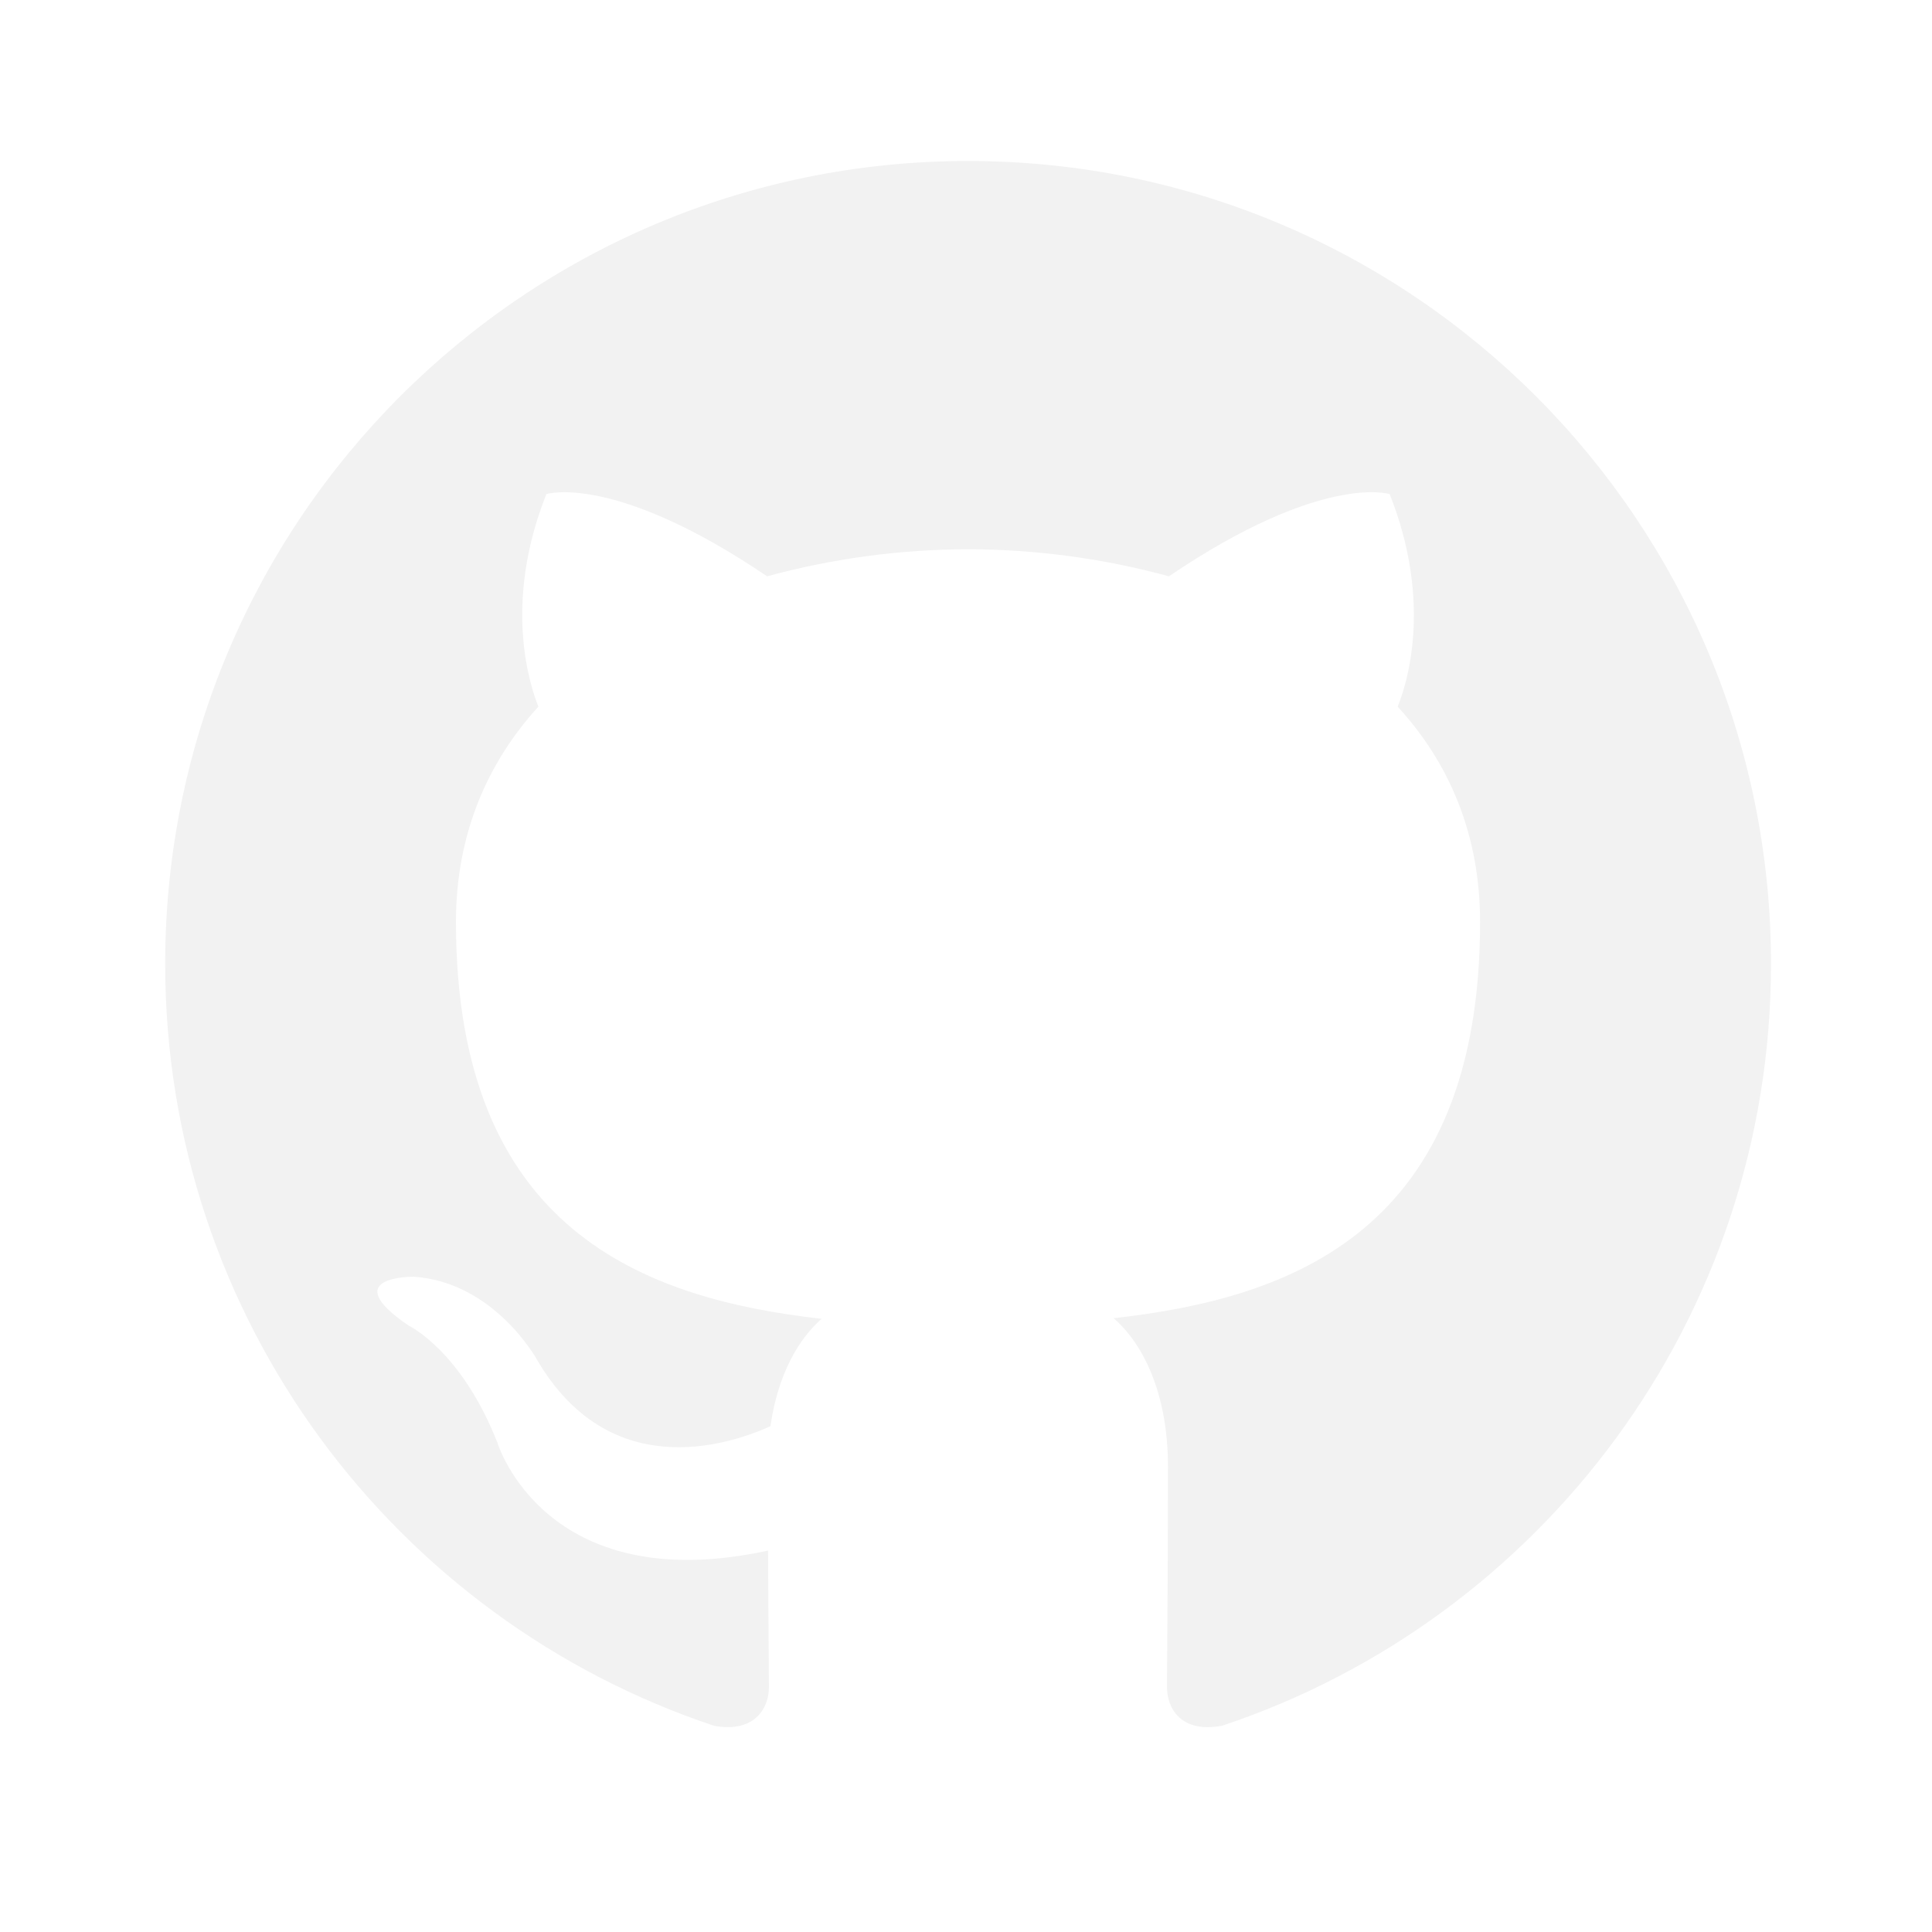
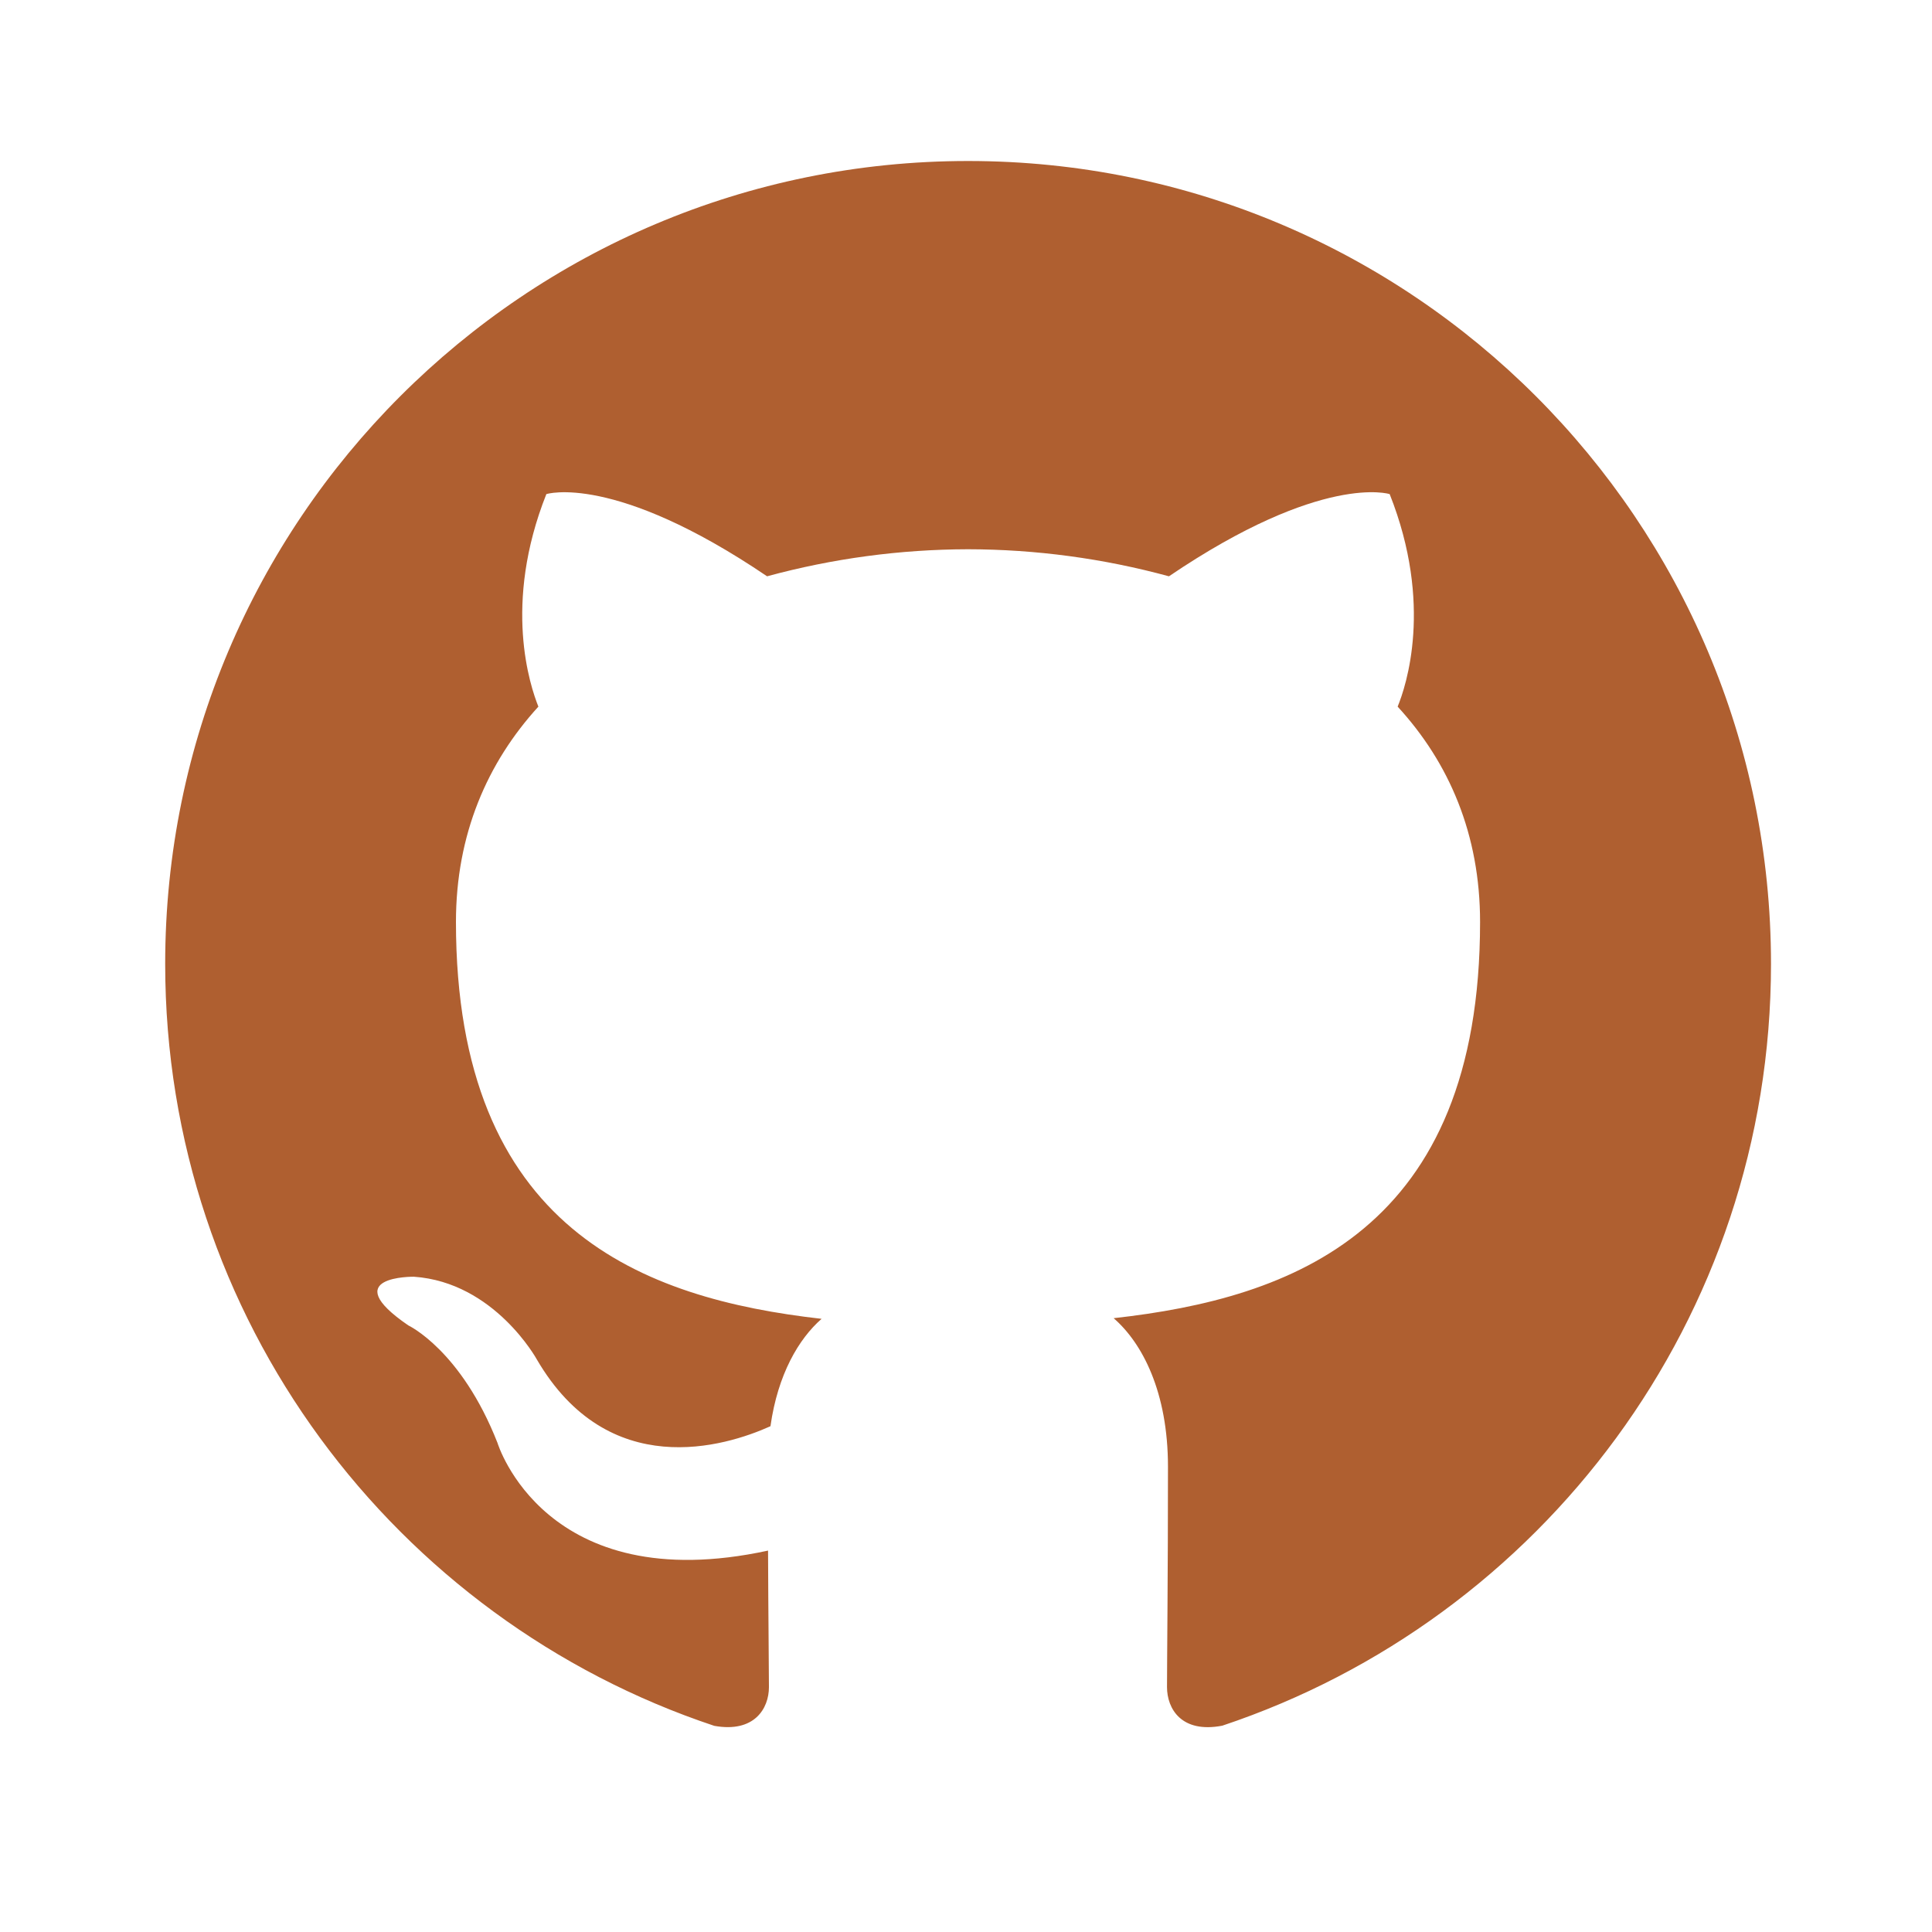
- <svg xmlns="http://www.w3.org/2000/svg" fill="#f2f2f2" width="24" height="24" viewBox="0 0 24 24">
+ <svg xmlns="http://www.w3.org/2000/svg" fill="#AF5F30" width="24" height="24" viewBox="0 0 24 24">
  <path fill-rule="evenodd" clip-rule="evenodd" d="M12.026 2c-5.509 0-9.974 4.465-9.974 9.974 0 4.406 2.857 8.145 6.821 9.465.499.09.679-.217.679-.481 0-.237-.008-.865-.011-1.696-2.775.602-3.361-1.338-3.361-1.338-.452-1.152-1.107-1.459-1.107-1.459-.905-.619.069-.605.069-.605 1.002.07 1.527 1.028 1.527 1.028.89 1.524 2.336 1.084 2.902.829.091-.645.351-1.085.635-1.334-2.214-.251-4.542-1.107-4.542-4.93 0-1.087.389-1.979 1.024-2.675-.101-.253-.446-1.268.099-2.64 0 0 .837-.269 2.742 1.021a9.582 9.582 0 0 1 2.496-.336 9.554 9.554 0 0 1 2.496.336c1.906-1.291 2.742-1.021 2.742-1.021.545 1.372.203 2.387.099 2.64.64.696 1.024 1.587 1.024 2.675 0 3.833-2.33 4.675-4.552 4.922.355.308.675.916.675 1.846 0 1.334-.012 2.41-.012 2.737 0 .267.178.577.687.479C19.146 20.115 22 16.379 22 11.974 22 6.465 17.535 2 12.026 2z" />
</svg>
